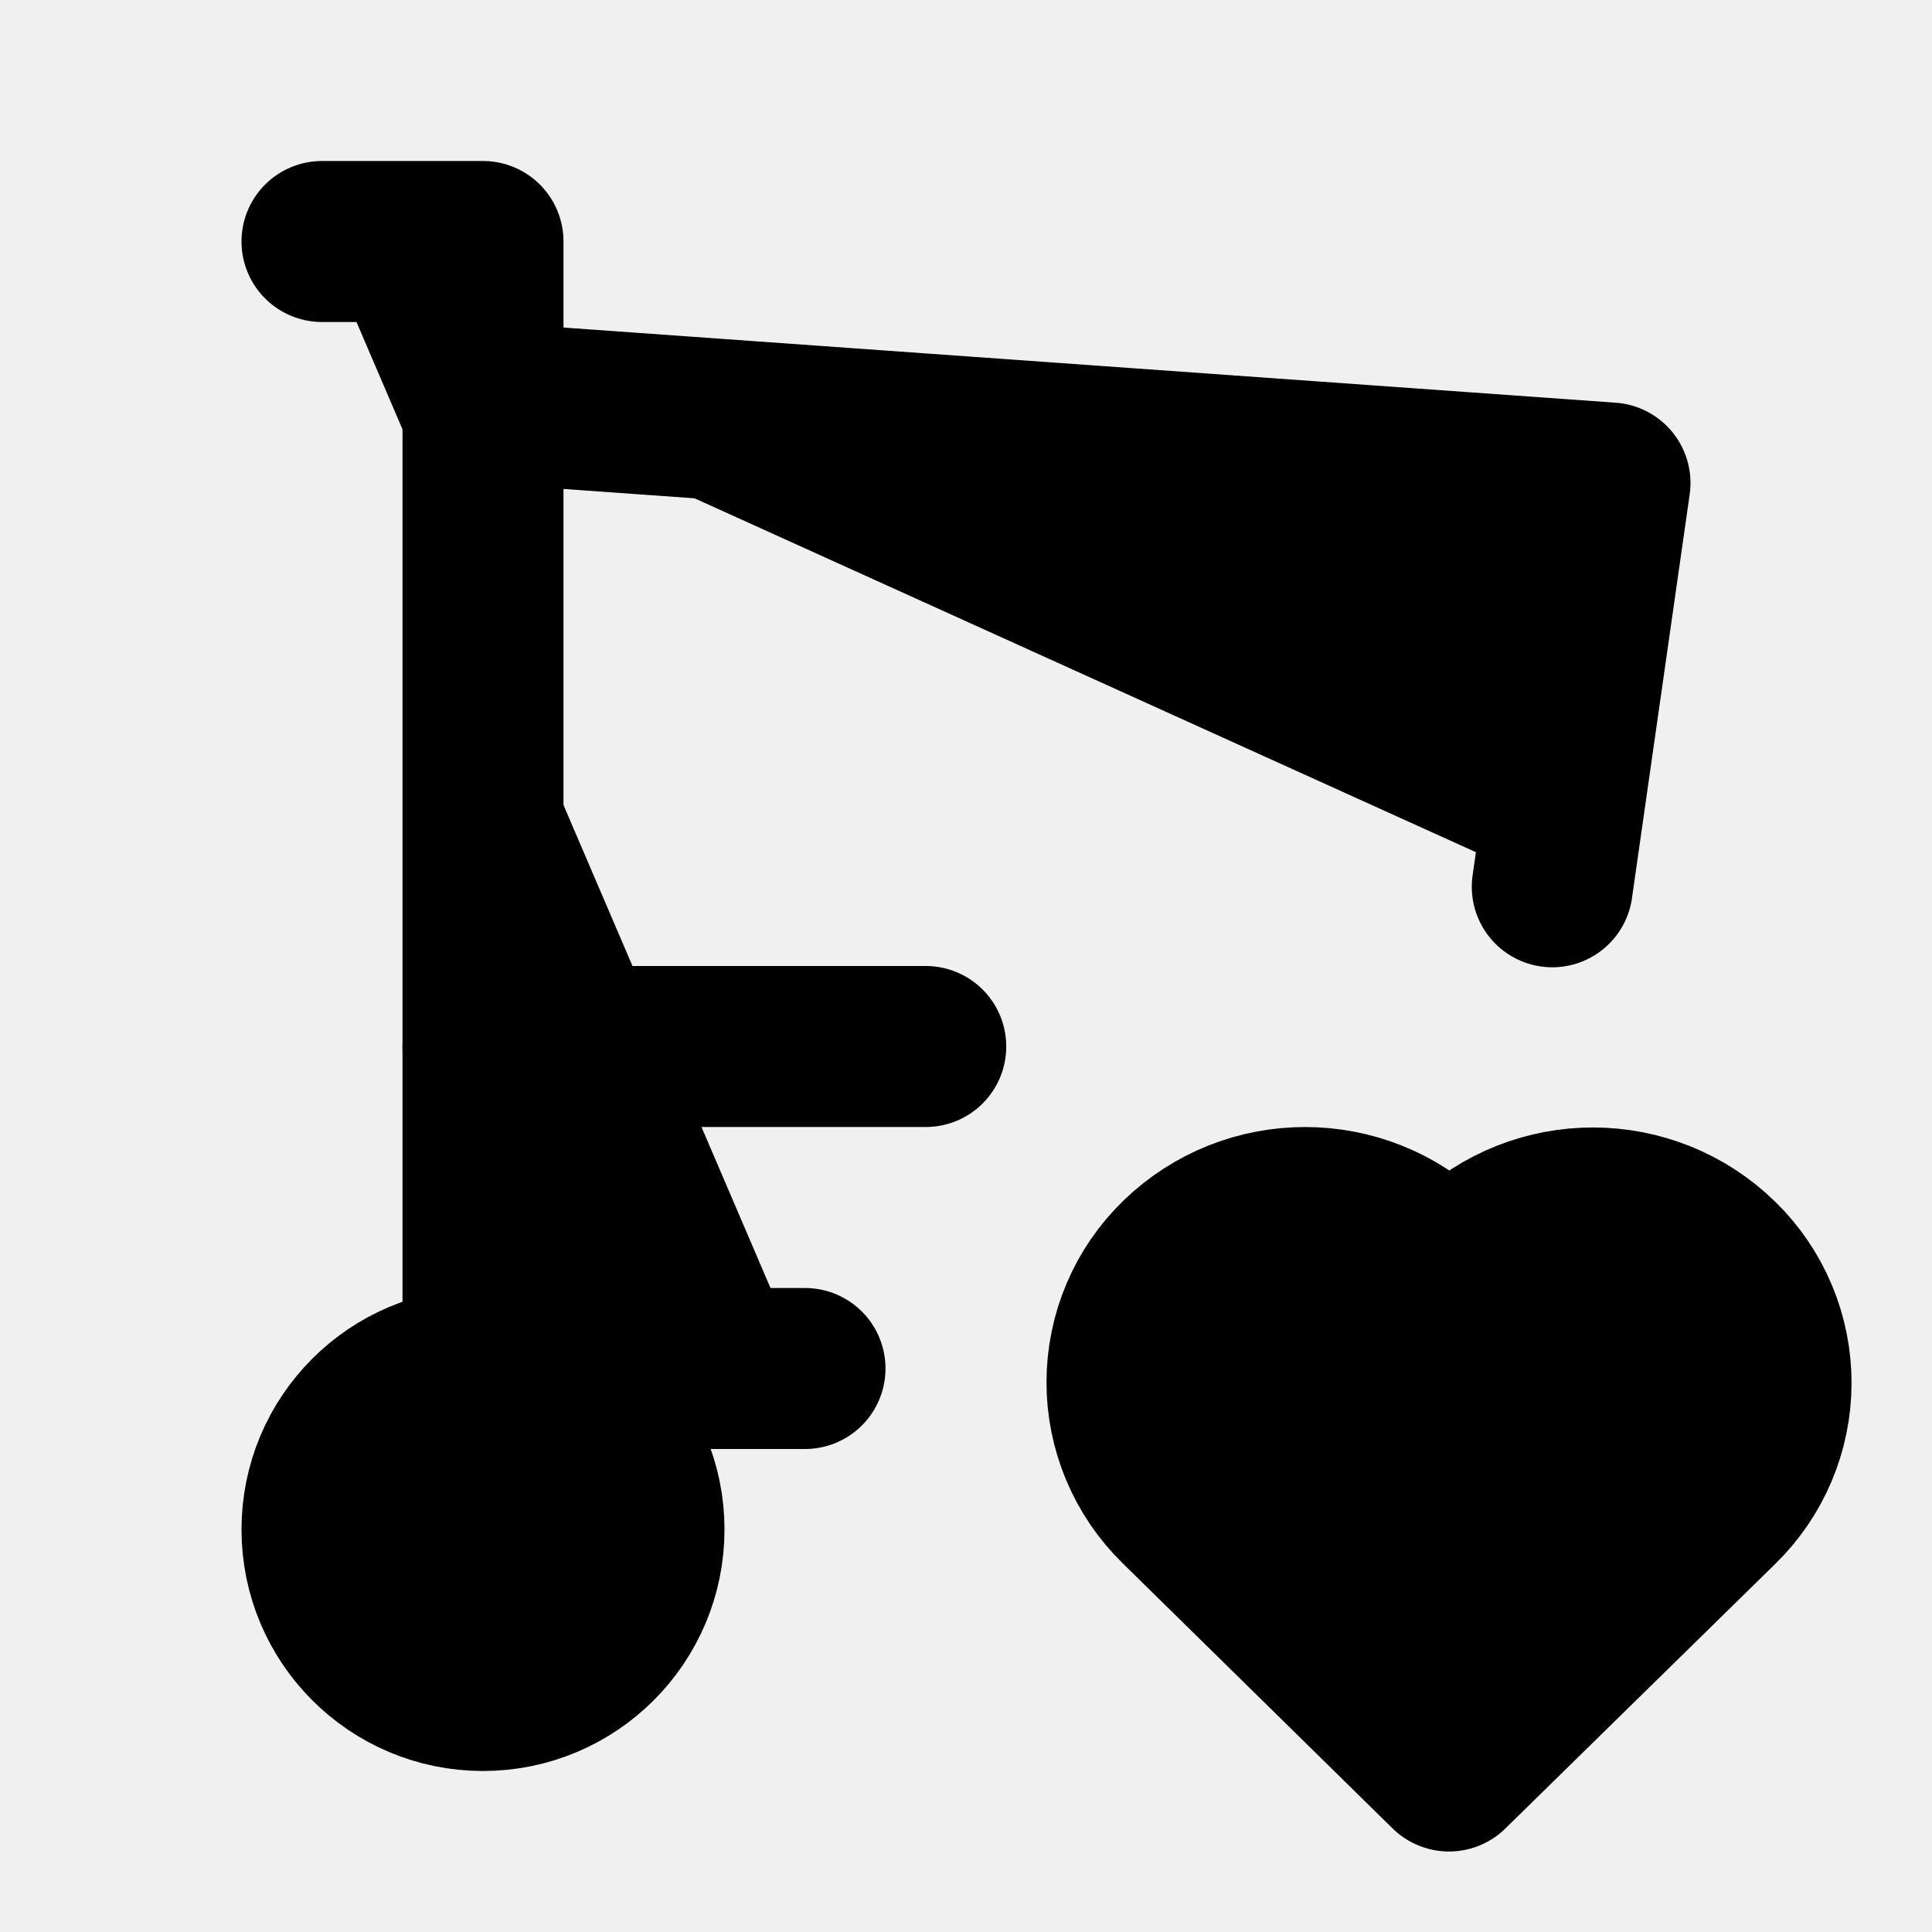
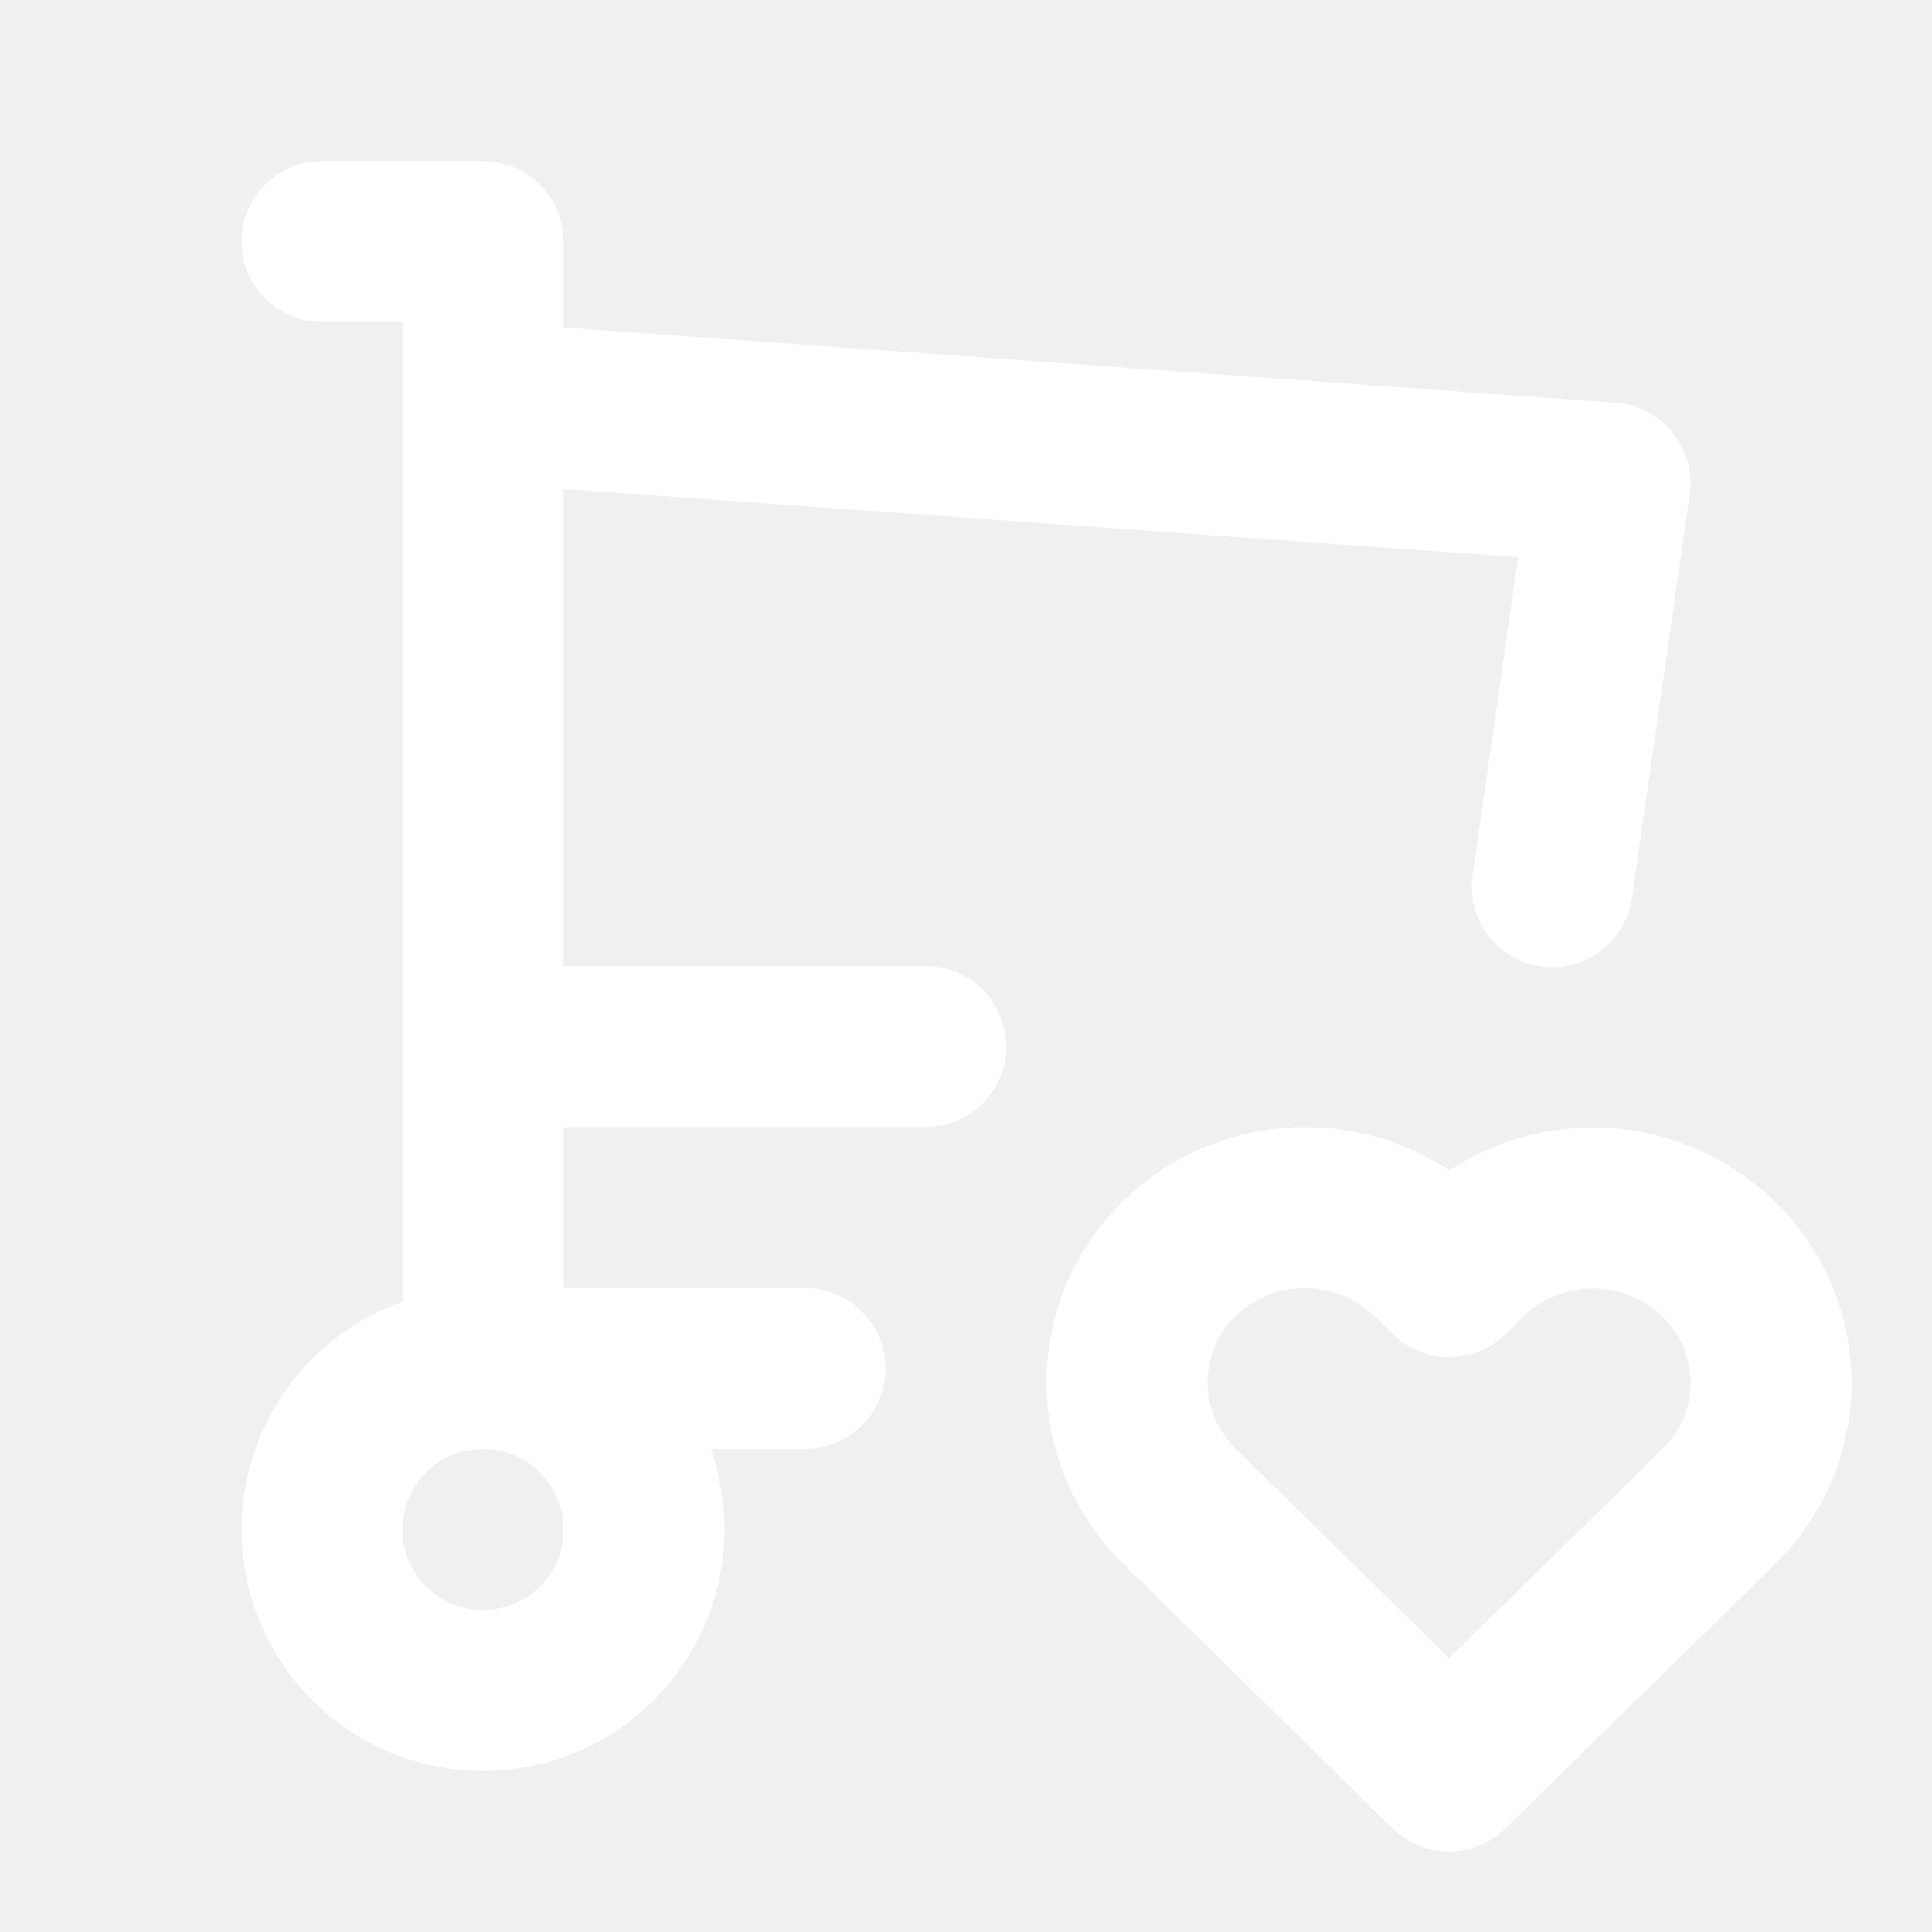
- <svg xmlns="http://www.w3.org/2000/svg" class="icon icon-tabler icon-tabler-shopping-cart-heart" width="24" height="24" viewBox="0 0 24 24" stroke-width="2" stroke="currentColor" fill="#none" stroke-linecap="round" stroke-linejoin="round">
+ <svg xmlns="http://www.w3.org/2000/svg" class="icon icon-tabler icon-tabler-shopping-cart-heart" width="48" height="48" viewBox="0 0 24 24" stroke-width="2" stroke="#fff" fill="none" stroke-linecap="round" stroke-linejoin="round">
  <path stroke="none" d="M0 0h24v24H0z" fill="none" />
  <path d="M4 19a2 2 0 1 0 4 0a2 2 0 0 0 -4 0" />
  <path d="M10 17h-4v-14h-2" />
  <path d="M6 5l14 1l-.717 5.016m-7.783 1.984h-5.5" />
  <path d="M18 22l3.35 -3.284a2.143 2.143 0 0 0 .005 -3.071a2.242 2.242 0 0 0 -3.129 -.006l-.224 .22l-.223 -.22a2.242 2.242 0 0 0 -3.128 -.006a2.143 2.143 0 0 0 -.006 3.071l3.355 3.296z" />
</svg>
